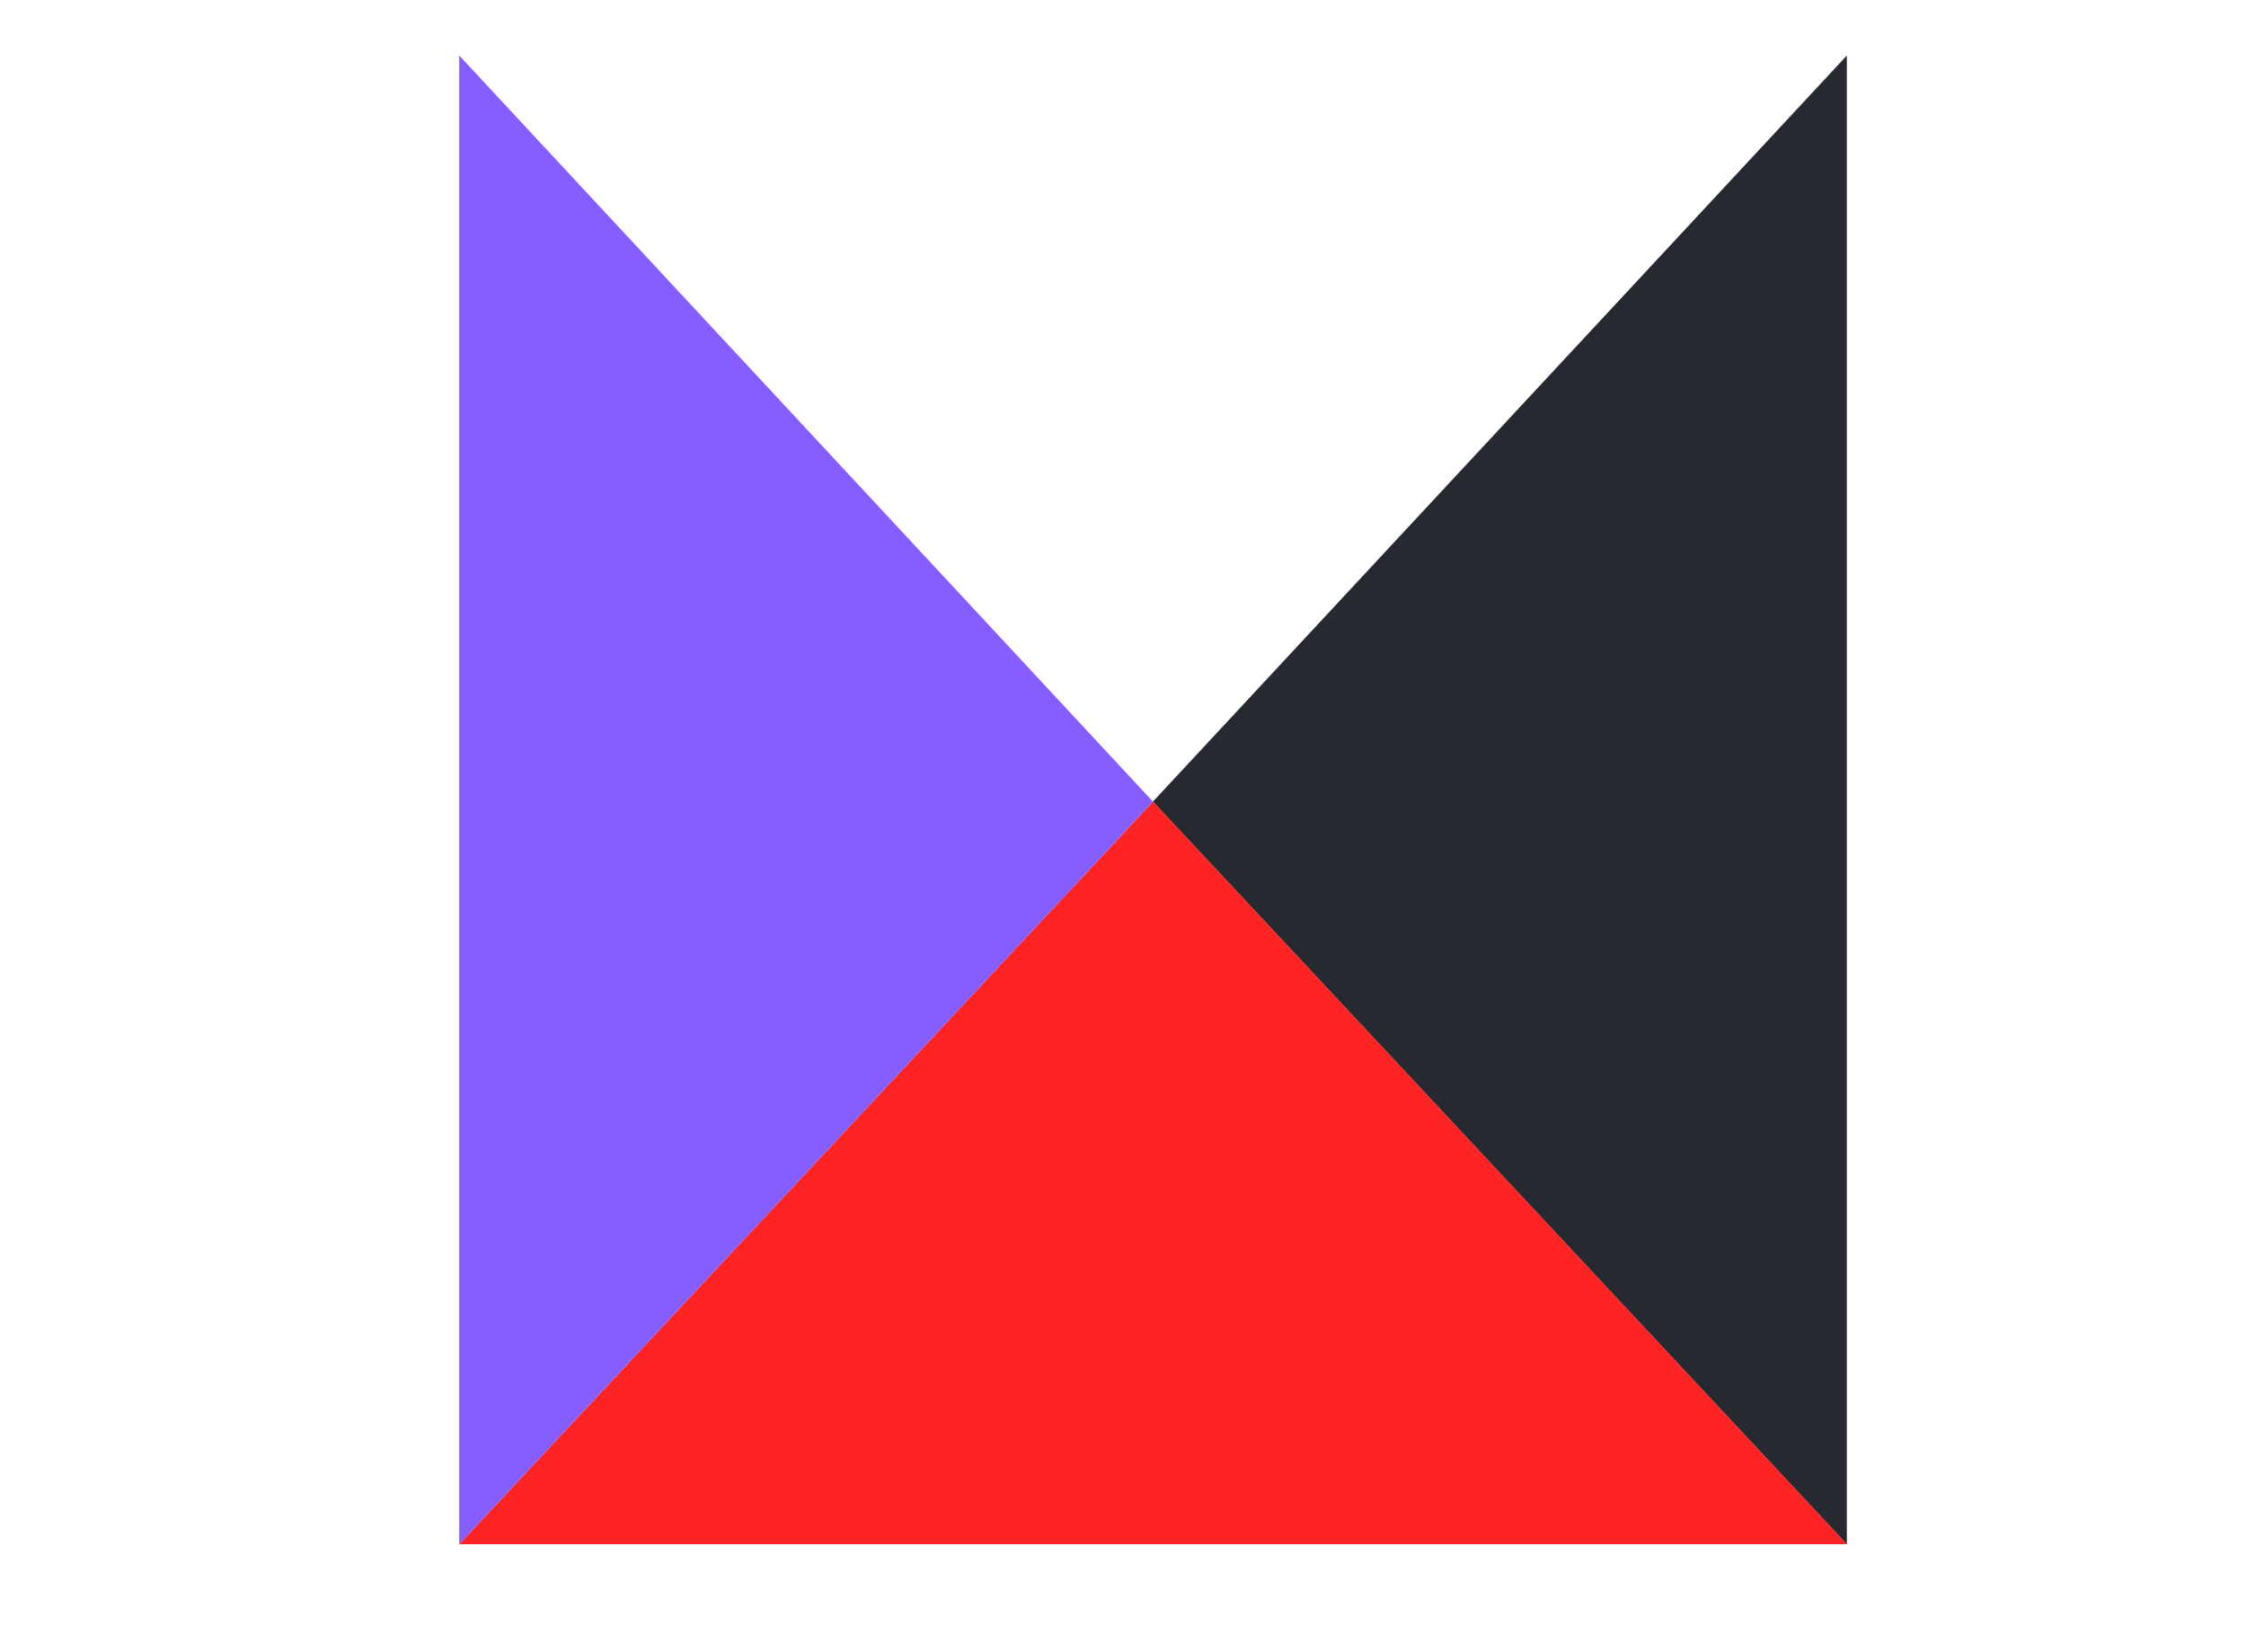
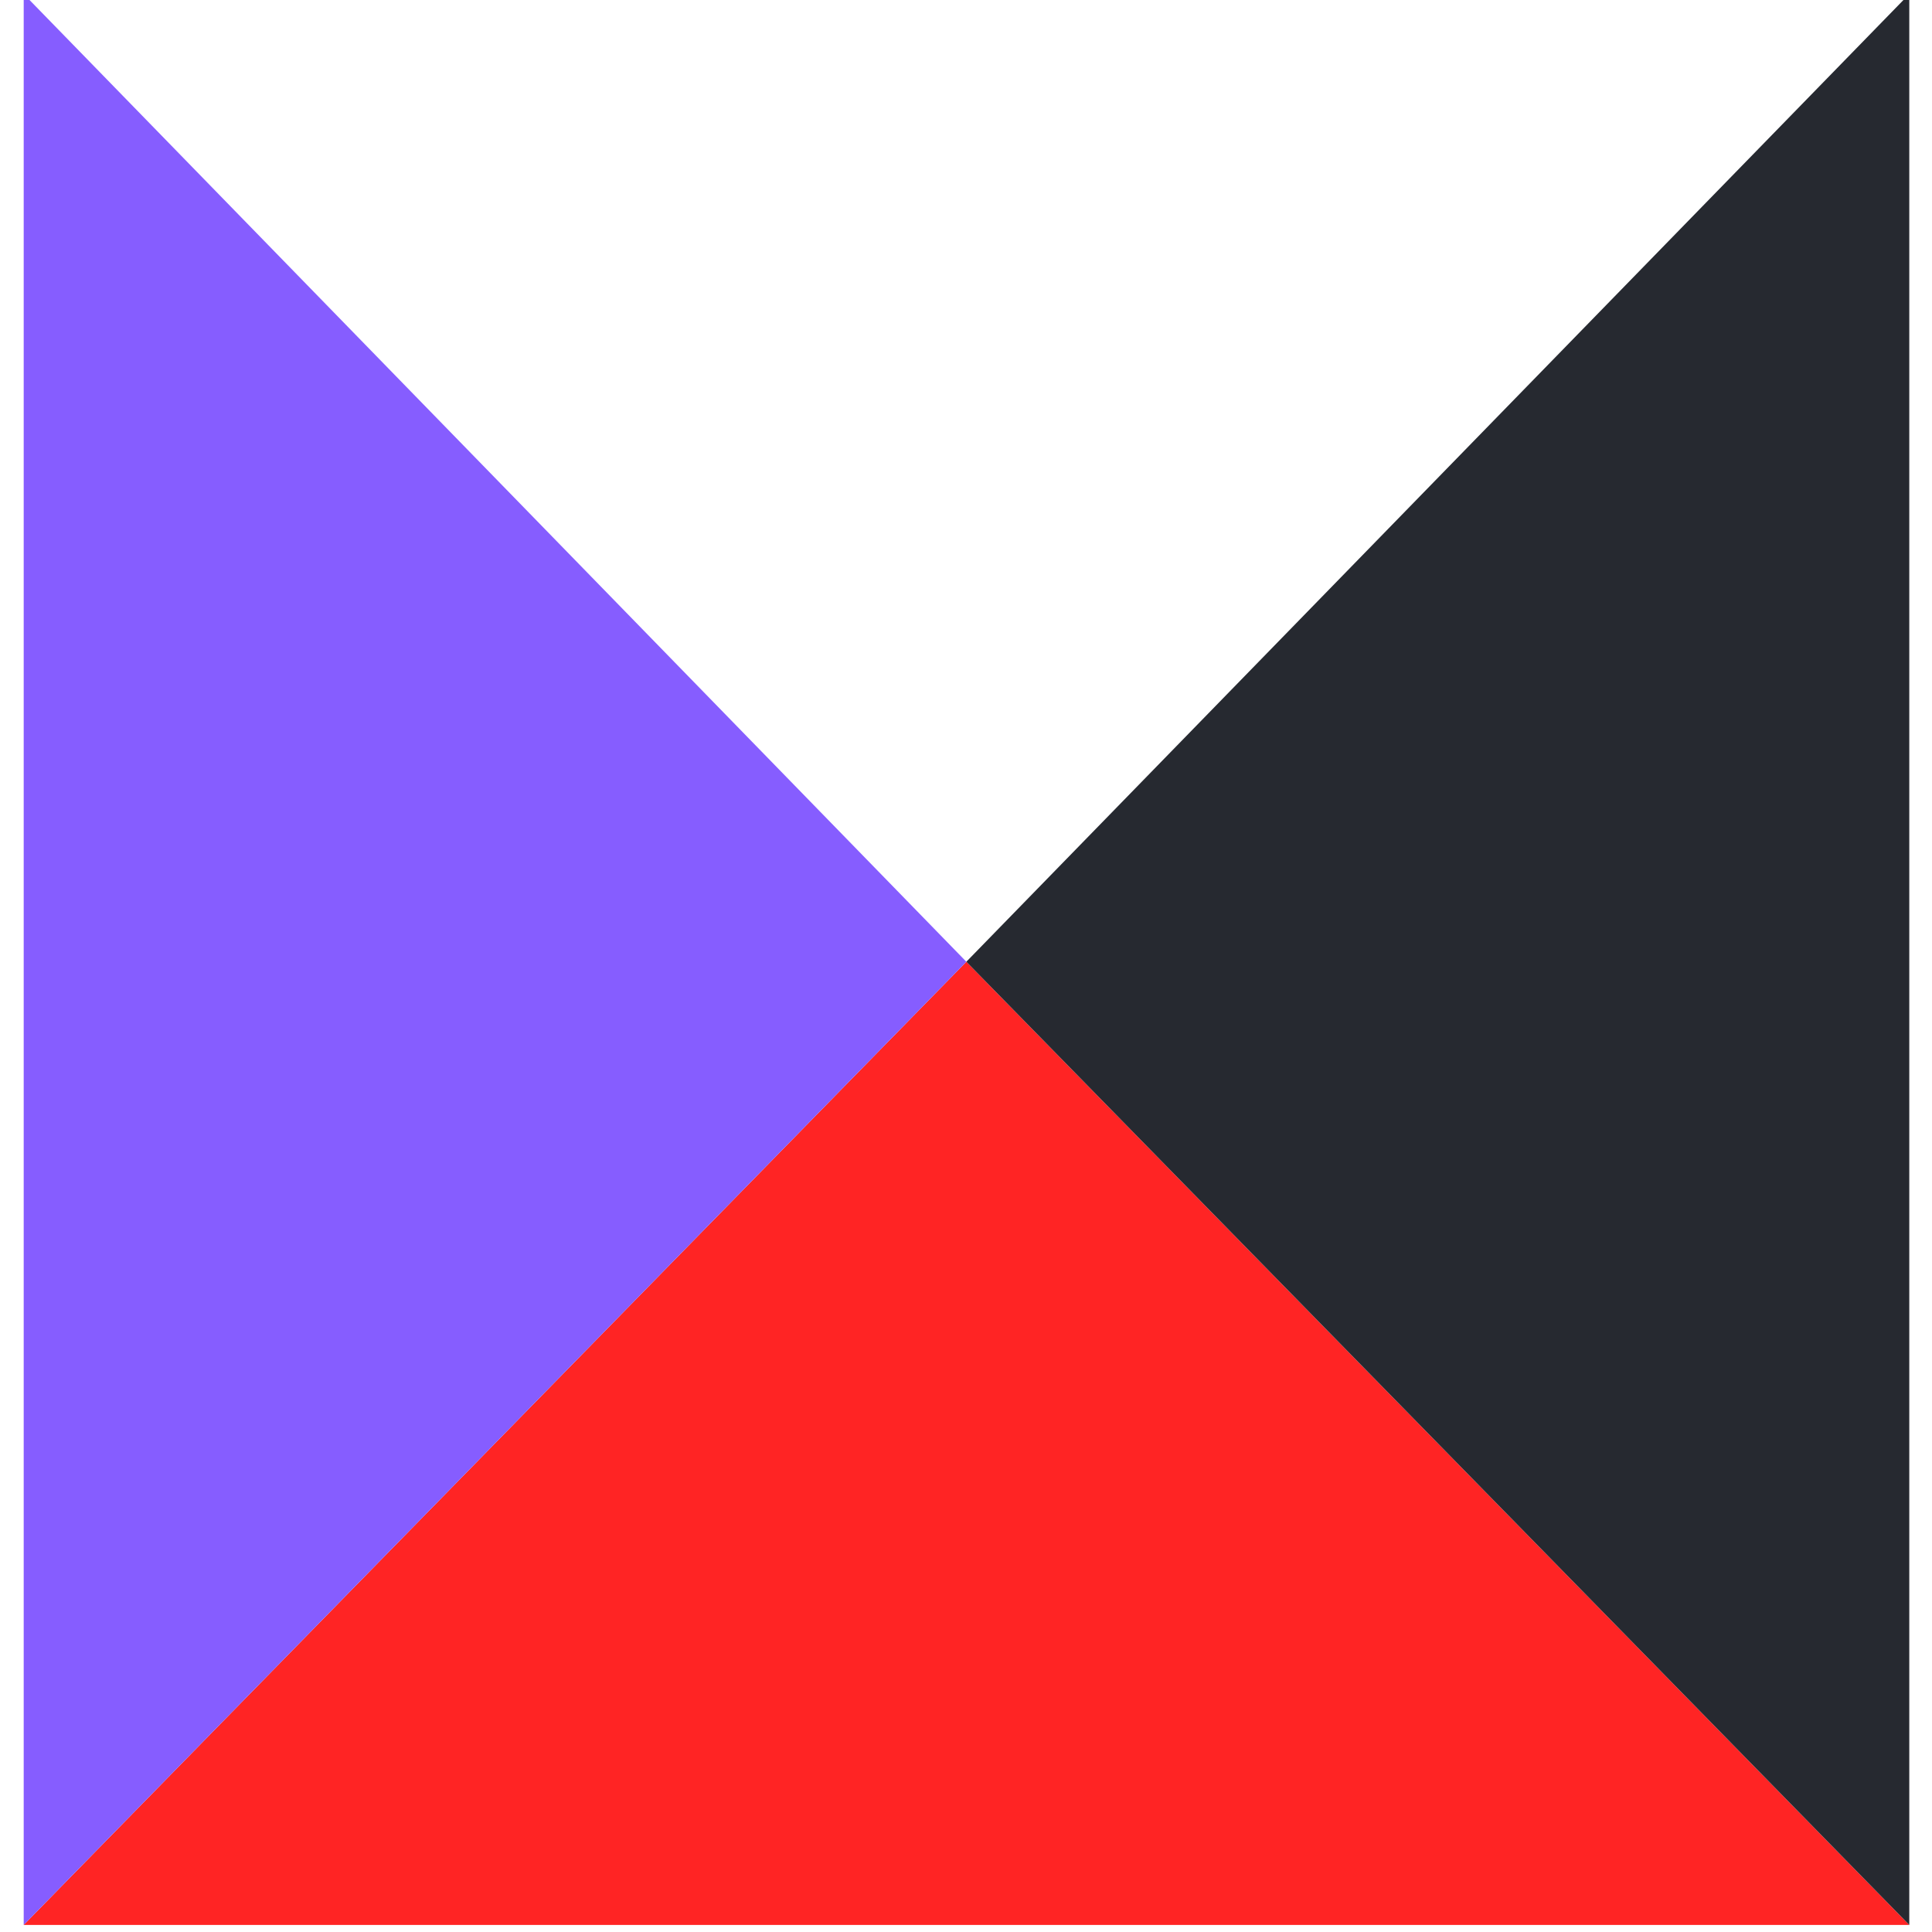
- <svg xmlns="http://www.w3.org/2000/svg" data-v-6805eed4="" version="1.0" width="100%" height="100%" viewBox="0 0 340 250" preserveAspectRatio="xMidYMid meet" color-interpolation-filters="sRGB" style="margin: auto;" id="svg86">
-   <g data-v-6805eed4="" fill="#e69b41" class="iconlettersvg-g iconlettersvg" transform="matrix(1.783411,0,0,1.842134,69.51595,122.7135)" id="g82">
+ <svg xmlns="http://www.w3.org/2000/svg" data-v-6805eed4="" version="1.0" width="315" height="315" viewBox="0 0 315 315" preserveAspectRatio="xMidYMid" color-interpolation-filters="sRGB" id="svg86">
+   <g data-v-6805eed4="" fill="#e69b41" class="iconlettersvg-g iconlettersvg" transform="matrix(2.610078,0,0,2.573218,3.864056,158.7008)" id="g82">
    <g id="g68">
      <g class="tp-name" id="g66">
        <g transform="scale(1.96)" id="g64">
          <g id="g24" transform="matrix(1.204746,0,0,1.248429,0,-31.65982)">
            <g class="name-imagesvg" id="g22">
              <g id="g20">
                <rect fill="#e69b41" fill-opacity="0" stroke-width="2" x="0" y="0" width="49.882" height="50" class="image-rect" id="rect6" />
                <svg x="0" y="0" width="49.882" height="50" filtersec="colorsb7657958153" class="image-svg-svg primary" style="overflow:visible" version="1.1" id="svg18">
                  <svg viewBox="0 0 127.14 127.44" version="1.1" id="svg16" width="100%" height="100%">
                    <path fill="#fdf3eb" d="M 127.14,127.44 63.56,63.87 0,127.44 Z" id="path10" style="fill:#ff2424;fill-opacity:1" />
                    <path fill="#e69b41" d="M 127.14,127.44 V 0 L 63.56,63.87 Z" id="path12" style="fill:#262930;fill-opacity:1" />
                    <path fill="#fdf3eb" d="M 0,0 V 127.44 L 63.56,63.87 Z" id="path14" style="fill:#865dff;fill-opacity:1" />
                  </svg>
                </svg>
              </g>
            </g>
          </g>
        </g>
      </g>
    </g>
  </g>
  <defs v-gra="od" id="defs84" />
</svg>
